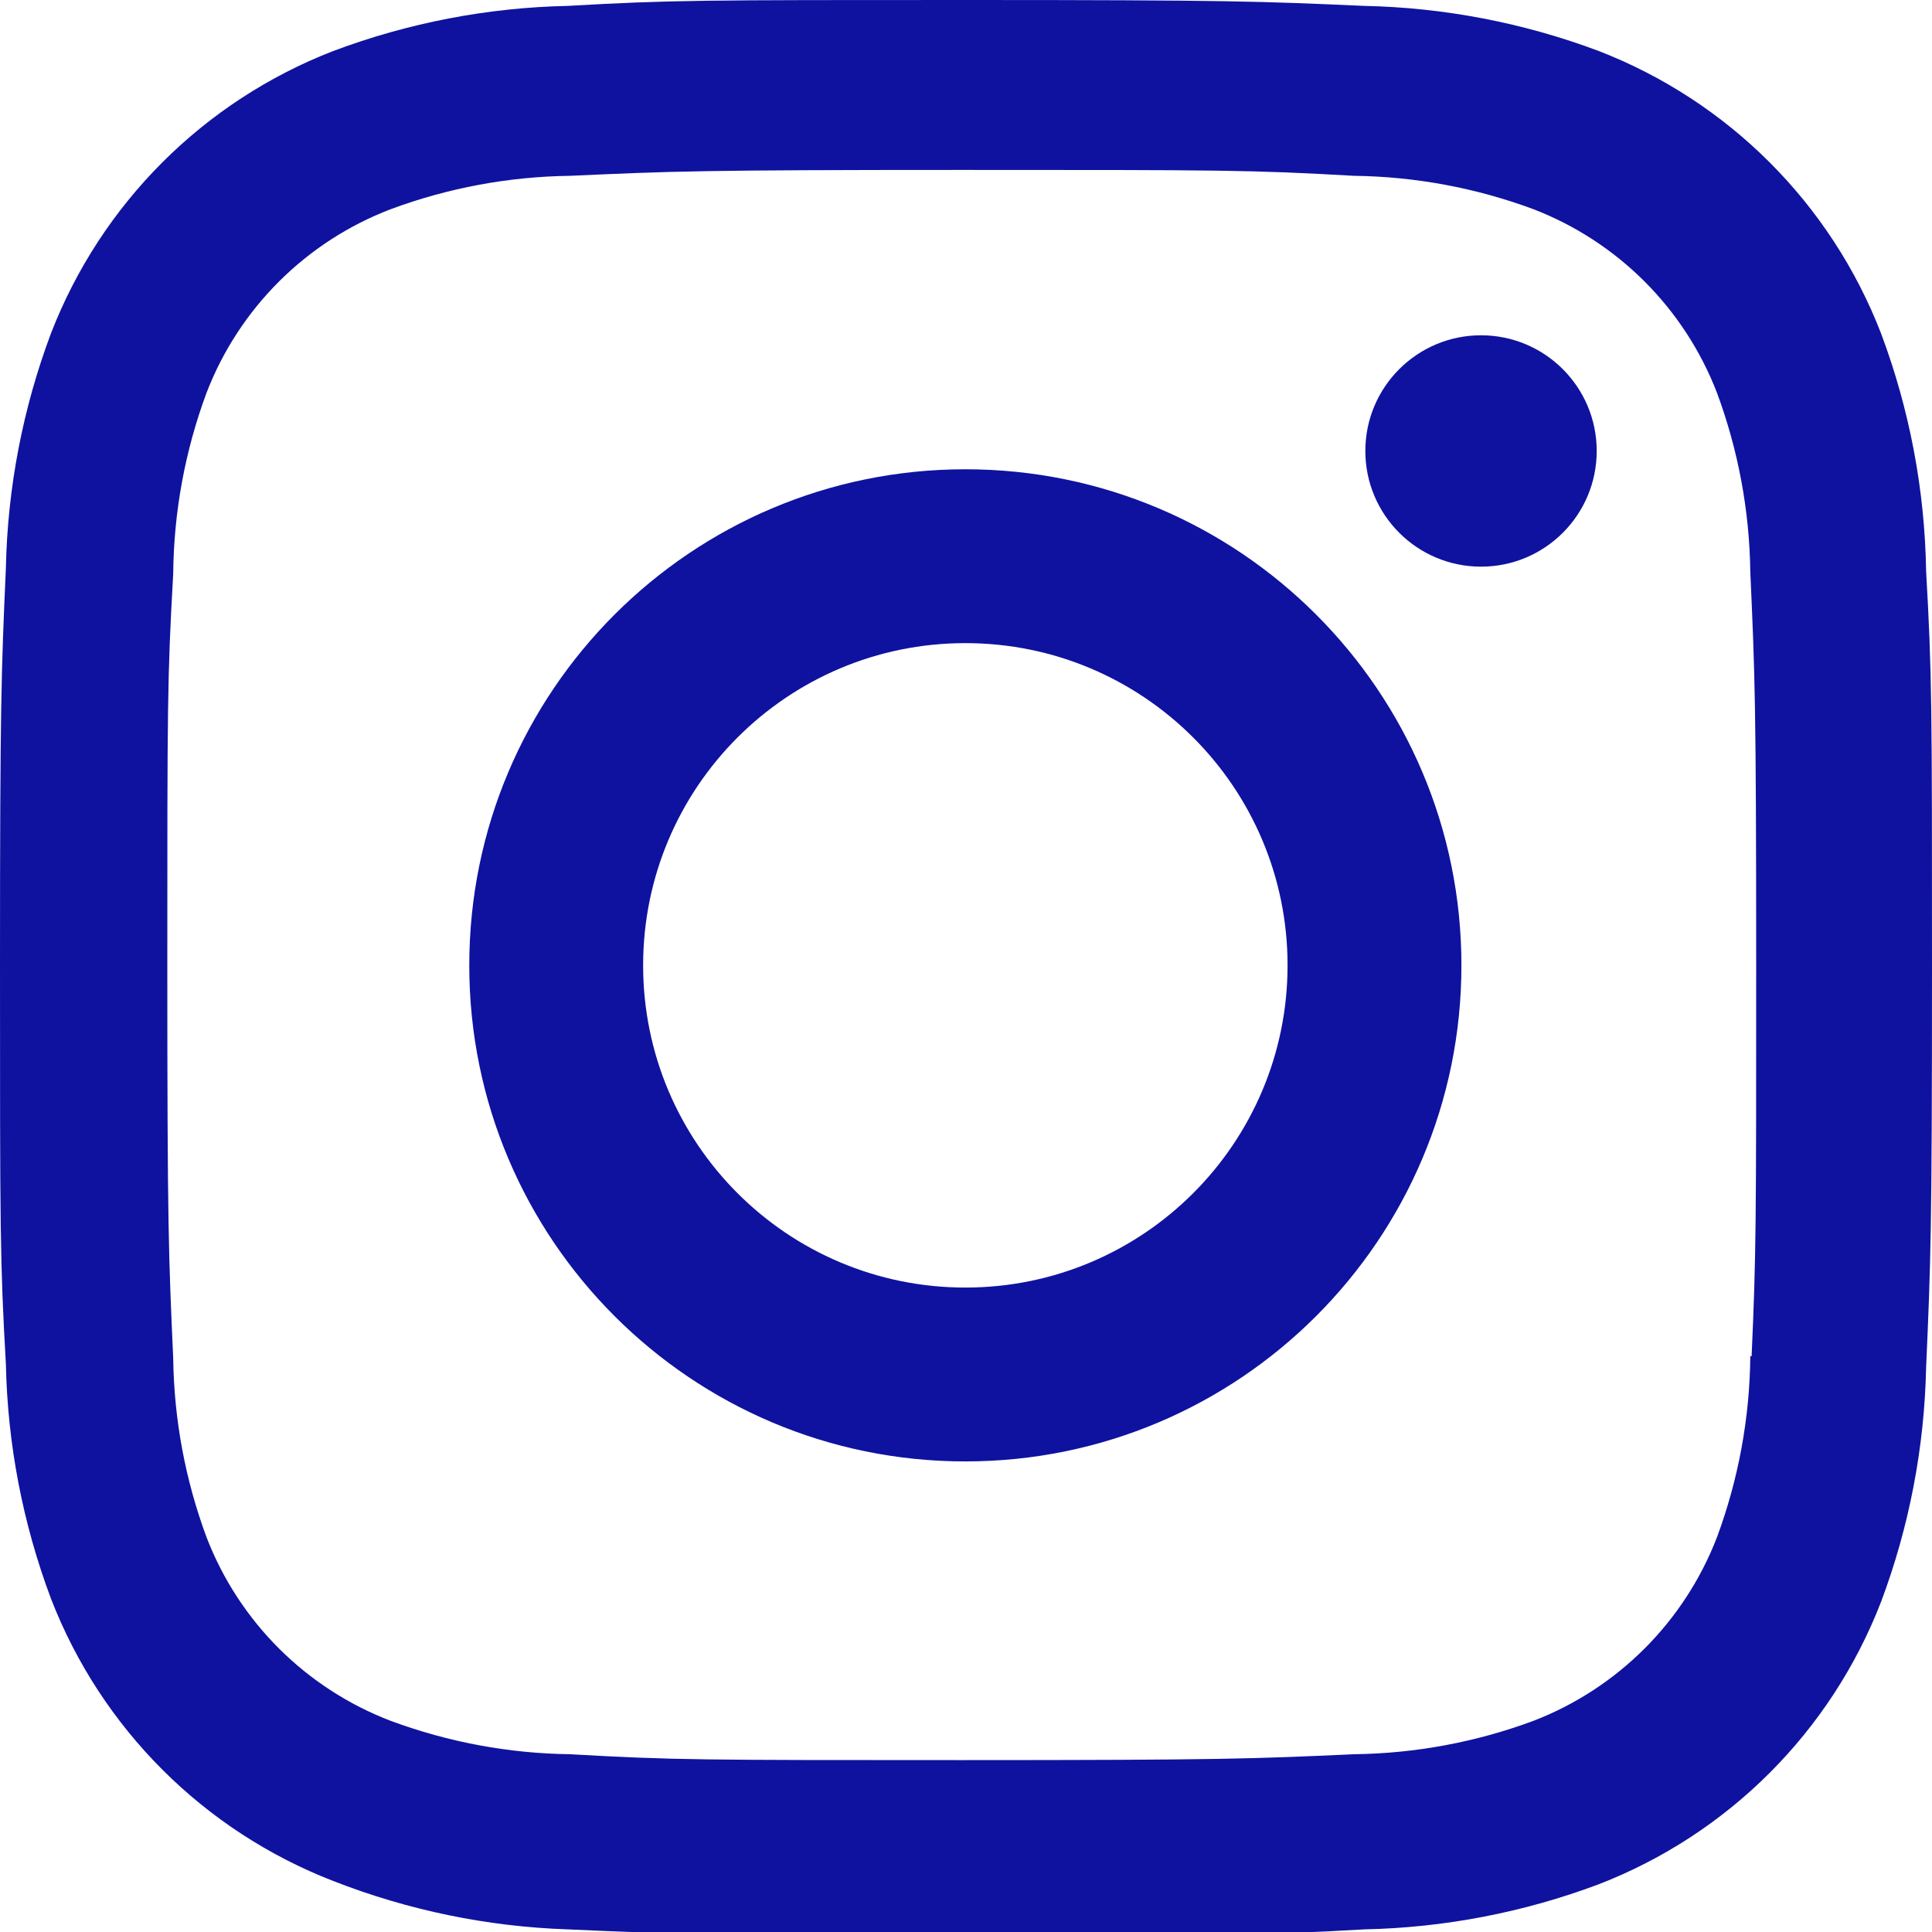
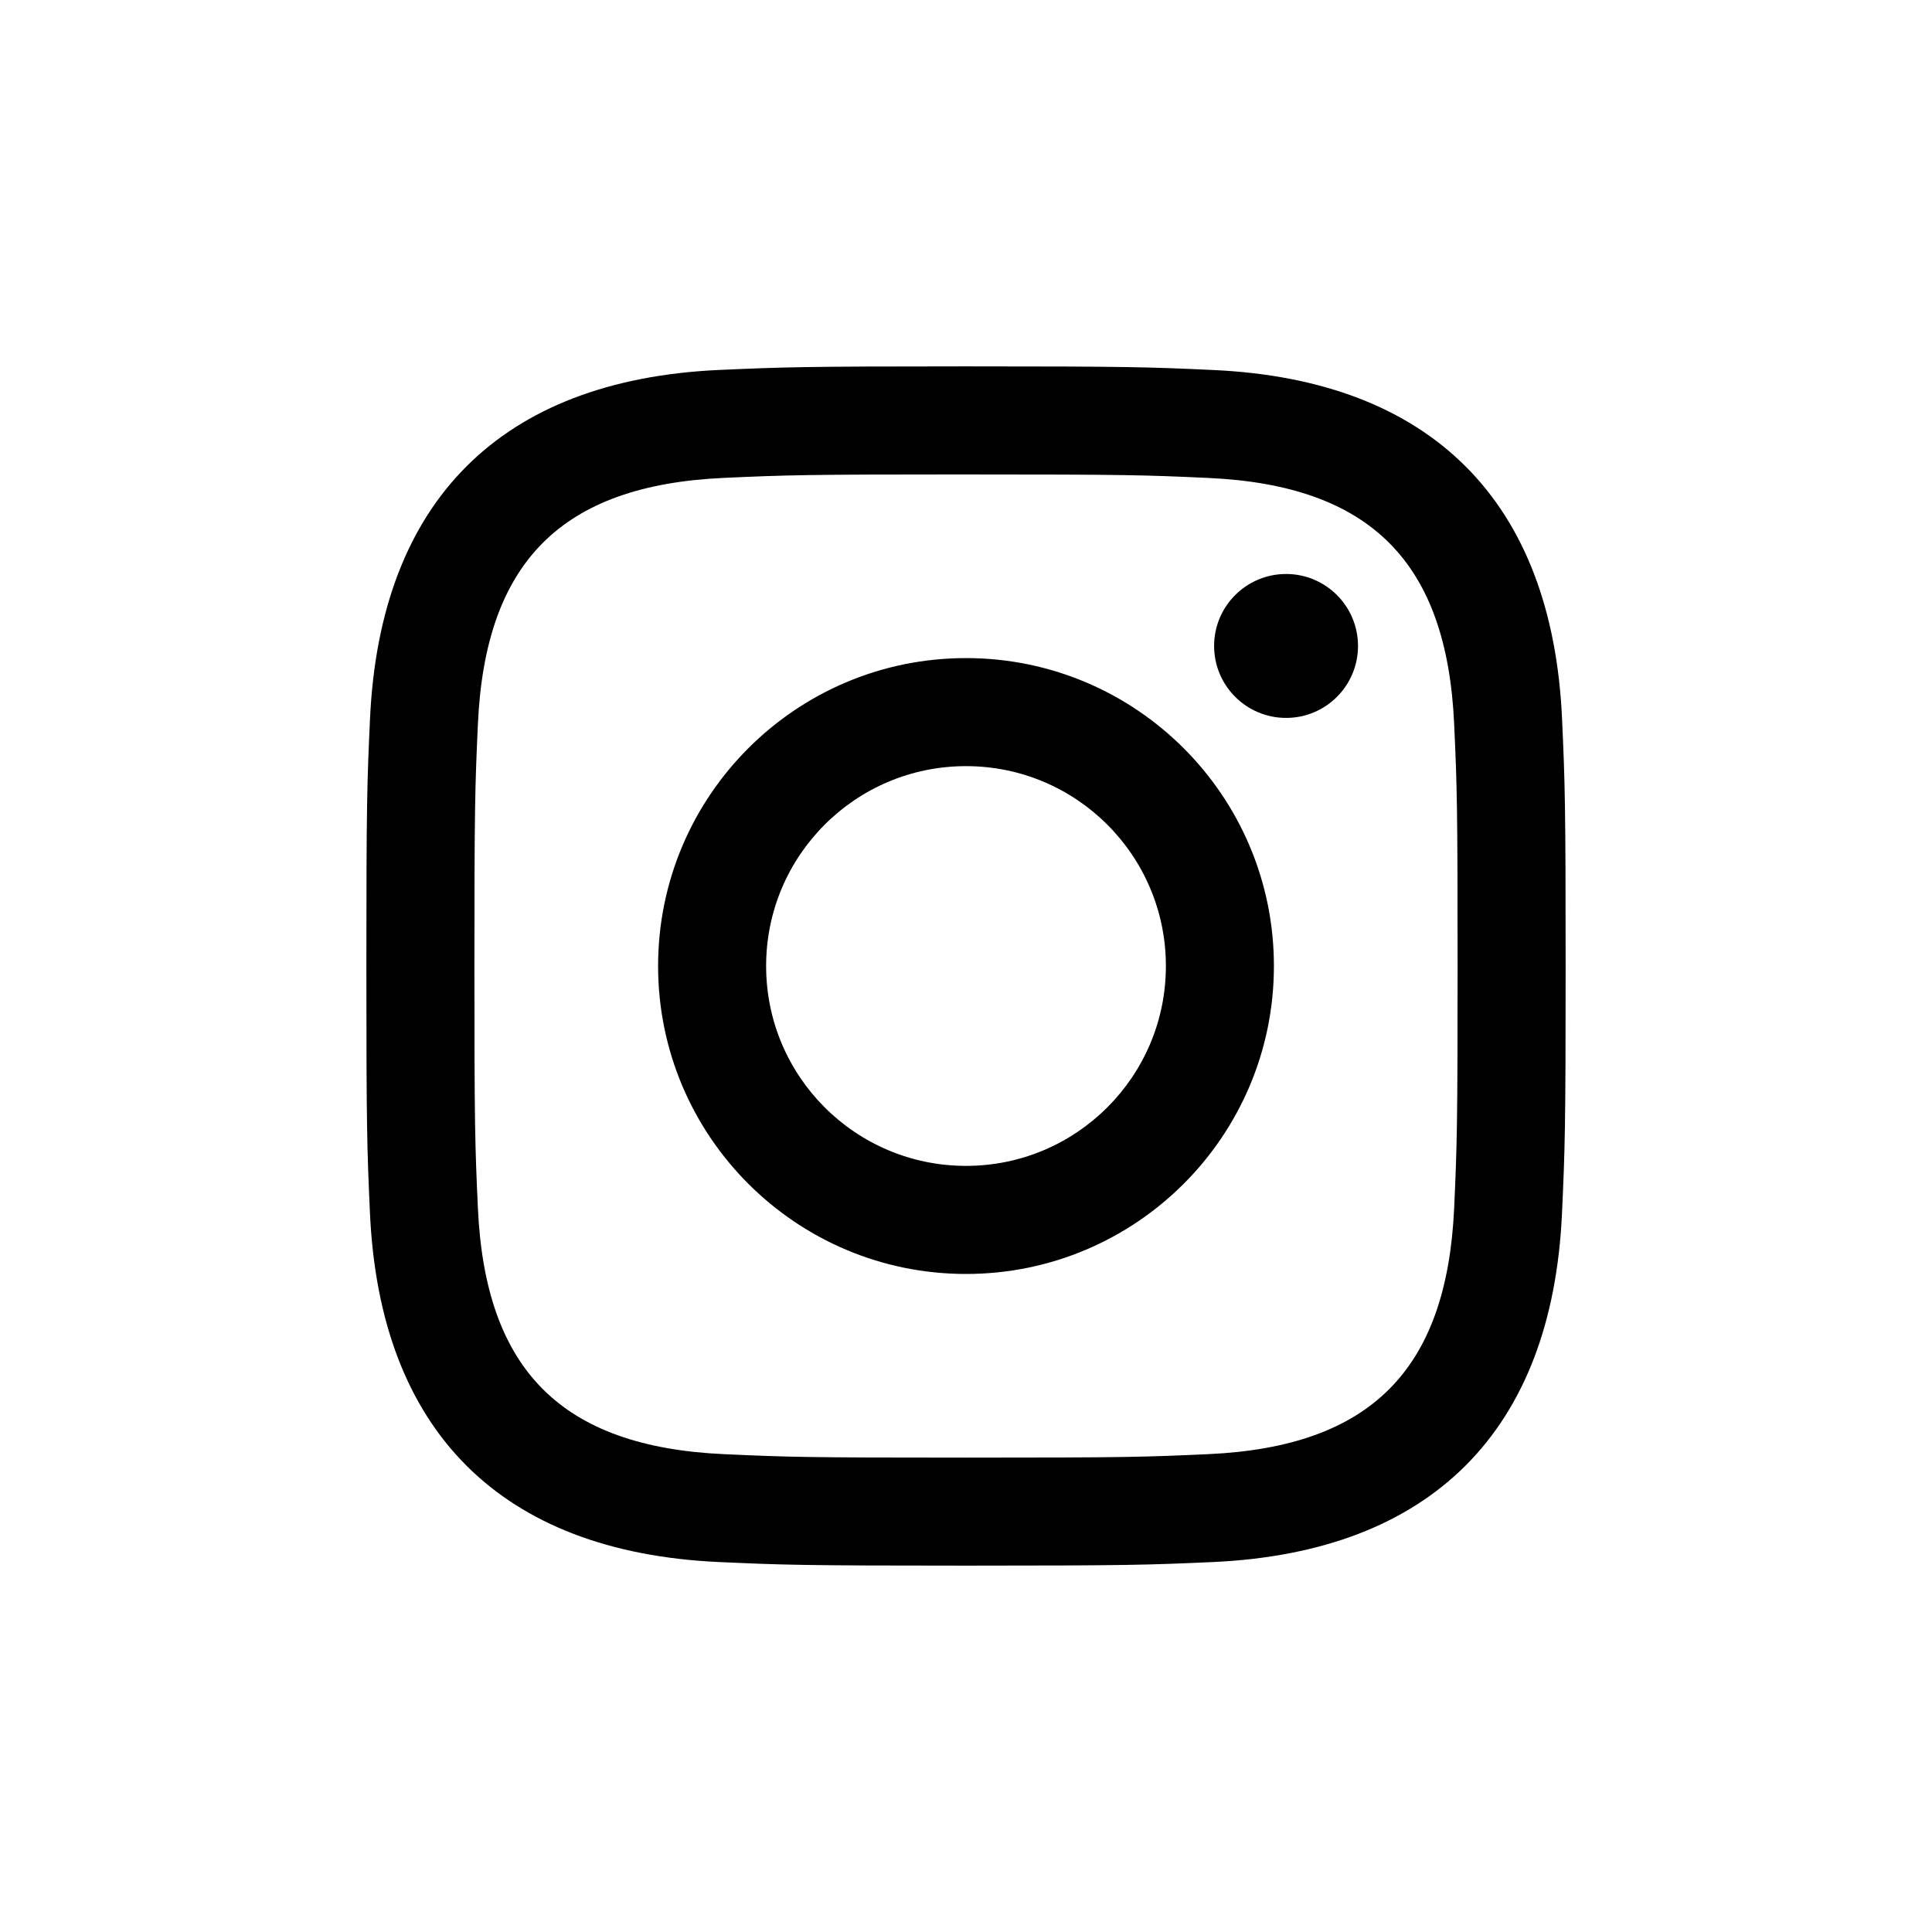
- <svg xmlns="http://www.w3.org/2000/svg" data-name="Layer 1" viewBox="0 0 29.56 29.56" fill="#0f129f">
-   <path d="M14.77 7.18a7.59 7.59 0 1 0 7.59 7.59 7.59 7.59 0 0 0-7.59-7.59zm0 12.52a4.93 4.93 0 1 1 4.93-4.93 4.93 4.93 0 0 1-4.93 4.93z" />
-   <circle cx="22.66" cy="6.9" r="1.77" />
-   <path d="M28.78 5.1A7.56 7.56 0 0 0 24.46.78a10.85 10.85 0 0 0-3.59-.69C19.29.02 18.79 0 14.78 0s-4.52 0-6.09.09A10.85 10.85 0 0 0 5.1.78 7.56 7.56 0 0 0 .78 5.1a10.85 10.85 0 0 0-.69 3.59C.02 10.27 0 10.77 0 14.78s0 4.52.09 6.09a10.85 10.85 0 0 0 .69 3.59 7.56 7.56 0 0 0 4.32 4.32 10.85 10.85 0 0 0 3.59.74c1.58.07 2.08.09 6.09.09s4.52 0 6.09-.09a10.85 10.85 0 0 0 3.59-.69 7.56 7.56 0 0 0 4.32-4.32 10.85 10.85 0 0 0 .69-3.59c.07-1.58.09-2.08.09-6.09s0-4.52-.09-6.09a10.85 10.85 0 0 0-.69-3.64zm-2 15.65a8.18 8.18 0 0 1-.51 2.77 4.9 4.9 0 0 1-2.81 2.81 8.18 8.18 0 0 1-2.74.51c-1.56.07-2 .09-6 .09s-4.41 0-6-.09a8.18 8.18 0 0 1-2.74-.51 4.89 4.89 0 0 1-2.82-2.81 8.18 8.18 0 0 1-.51-2.74c-.07-1.56-.09-2-.09-6s0-4.41.09-6a8.18 8.18 0 0 1 .51-2.77A4.89 4.89 0 0 1 5.98 3.2a8.18 8.18 0 0 1 2.74-.51c1.56-.07 2-.09 6-.09s4.41 0 6 .09a8.18 8.18 0 0 1 2.74.51 4.9 4.9 0 0 1 2.81 2.81 8.18 8.18 0 0 1 .51 2.74c.07 1.56.09 2 .09 6s0 4.43-.07 6z" />
+ <svg xmlns="http://www.w3.org/2000/svg" width="640" height="640" viewBox="0 0 169.333 169.333" version="1.1" id="svg8">
+   <defs id="defs2" />
+   <g id="layer1" transform="translate(0,-127.6667)">
+     <path id="path4485" d="m 84.667,169.251 c 14.032,0 15.697,0.05 21.241,0.306 14.243,0.649 20.895,7.406 21.543,21.543 0.254,5.54 0.302,7.204 0.302,21.237 0,14.037 -0.053,15.696 -0.302,21.237 -0.653,14.124 -7.288,20.895 -21.543,21.543 -5.545,0.253 -7.2,0.306 -21.241,0.306 -14.032,0 -15.697,-0.05 -21.237,-0.306 -14.278,-0.652 -20.895,-7.441 -21.543,-21.548 -0.254,-5.54 -0.307,-7.2 -0.307,-21.237 0,-14.032 0.056,-15.692 0.307,-21.237 0.653,-14.133 7.288,-20.895 21.543,-21.543 5.545,-0.25 7.205,-0.303 21.237,-0.303 z m 0,-9.473 c -14.273,0 -16.06,0.066 -21.666,0.315 -19.087,0.876 -29.694,11.466 -30.57,30.57 -0.258,5.61 -0.32,7.397 -0.32,21.67 0,14.273 0.061,16.064 0.315,21.67 0.876,19.086 11.466,29.694 30.57,30.57 5.61,0.255 7.397,0.316 21.671,0.316 14.273,0 16.065,-0.066 21.67,-0.316 19.069,-0.876 29.703,-11.466 30.566,-30.57 0.258,-5.606 0.32,-7.397 0.32,-21.67 0,-14.273 -0.061,-16.06 -0.315,-21.666 -0.858,-19.069 -11.462,-29.694 -30.566,-30.57 -5.61,-0.258 -7.402,-0.319 -21.675,-0.319 z m 0,25.568 c -14.904,0 -26.987,12.083 -26.987,26.987 0,14.904 12.083,26.992 26.987,26.992 14.904,0 26.987,-12.083 26.987,-26.992 0,-14.904 -12.083,-26.987 -26.987,-26.987 z m 0,44.506 c -9.675,0 -17.519,-7.839 -17.519,-17.518 0,-9.675 7.844,-17.518 17.519,-17.518 9.675,0 17.519,7.844 17.519,17.518 0,9.679 -7.844,17.518 -17.519,17.518 z m 28.056,-51.877 c -3.486,0 -6.311,2.825 -6.311,6.307 0,3.482 2.825,6.307 6.311,6.307 3.482,0 6.302,-2.825 6.302,-6.307 0,-3.482 -2.821,-6.307 -6.302,-6.307 z" style="stroke-width:0.265" />
+   </g>
</svg>
